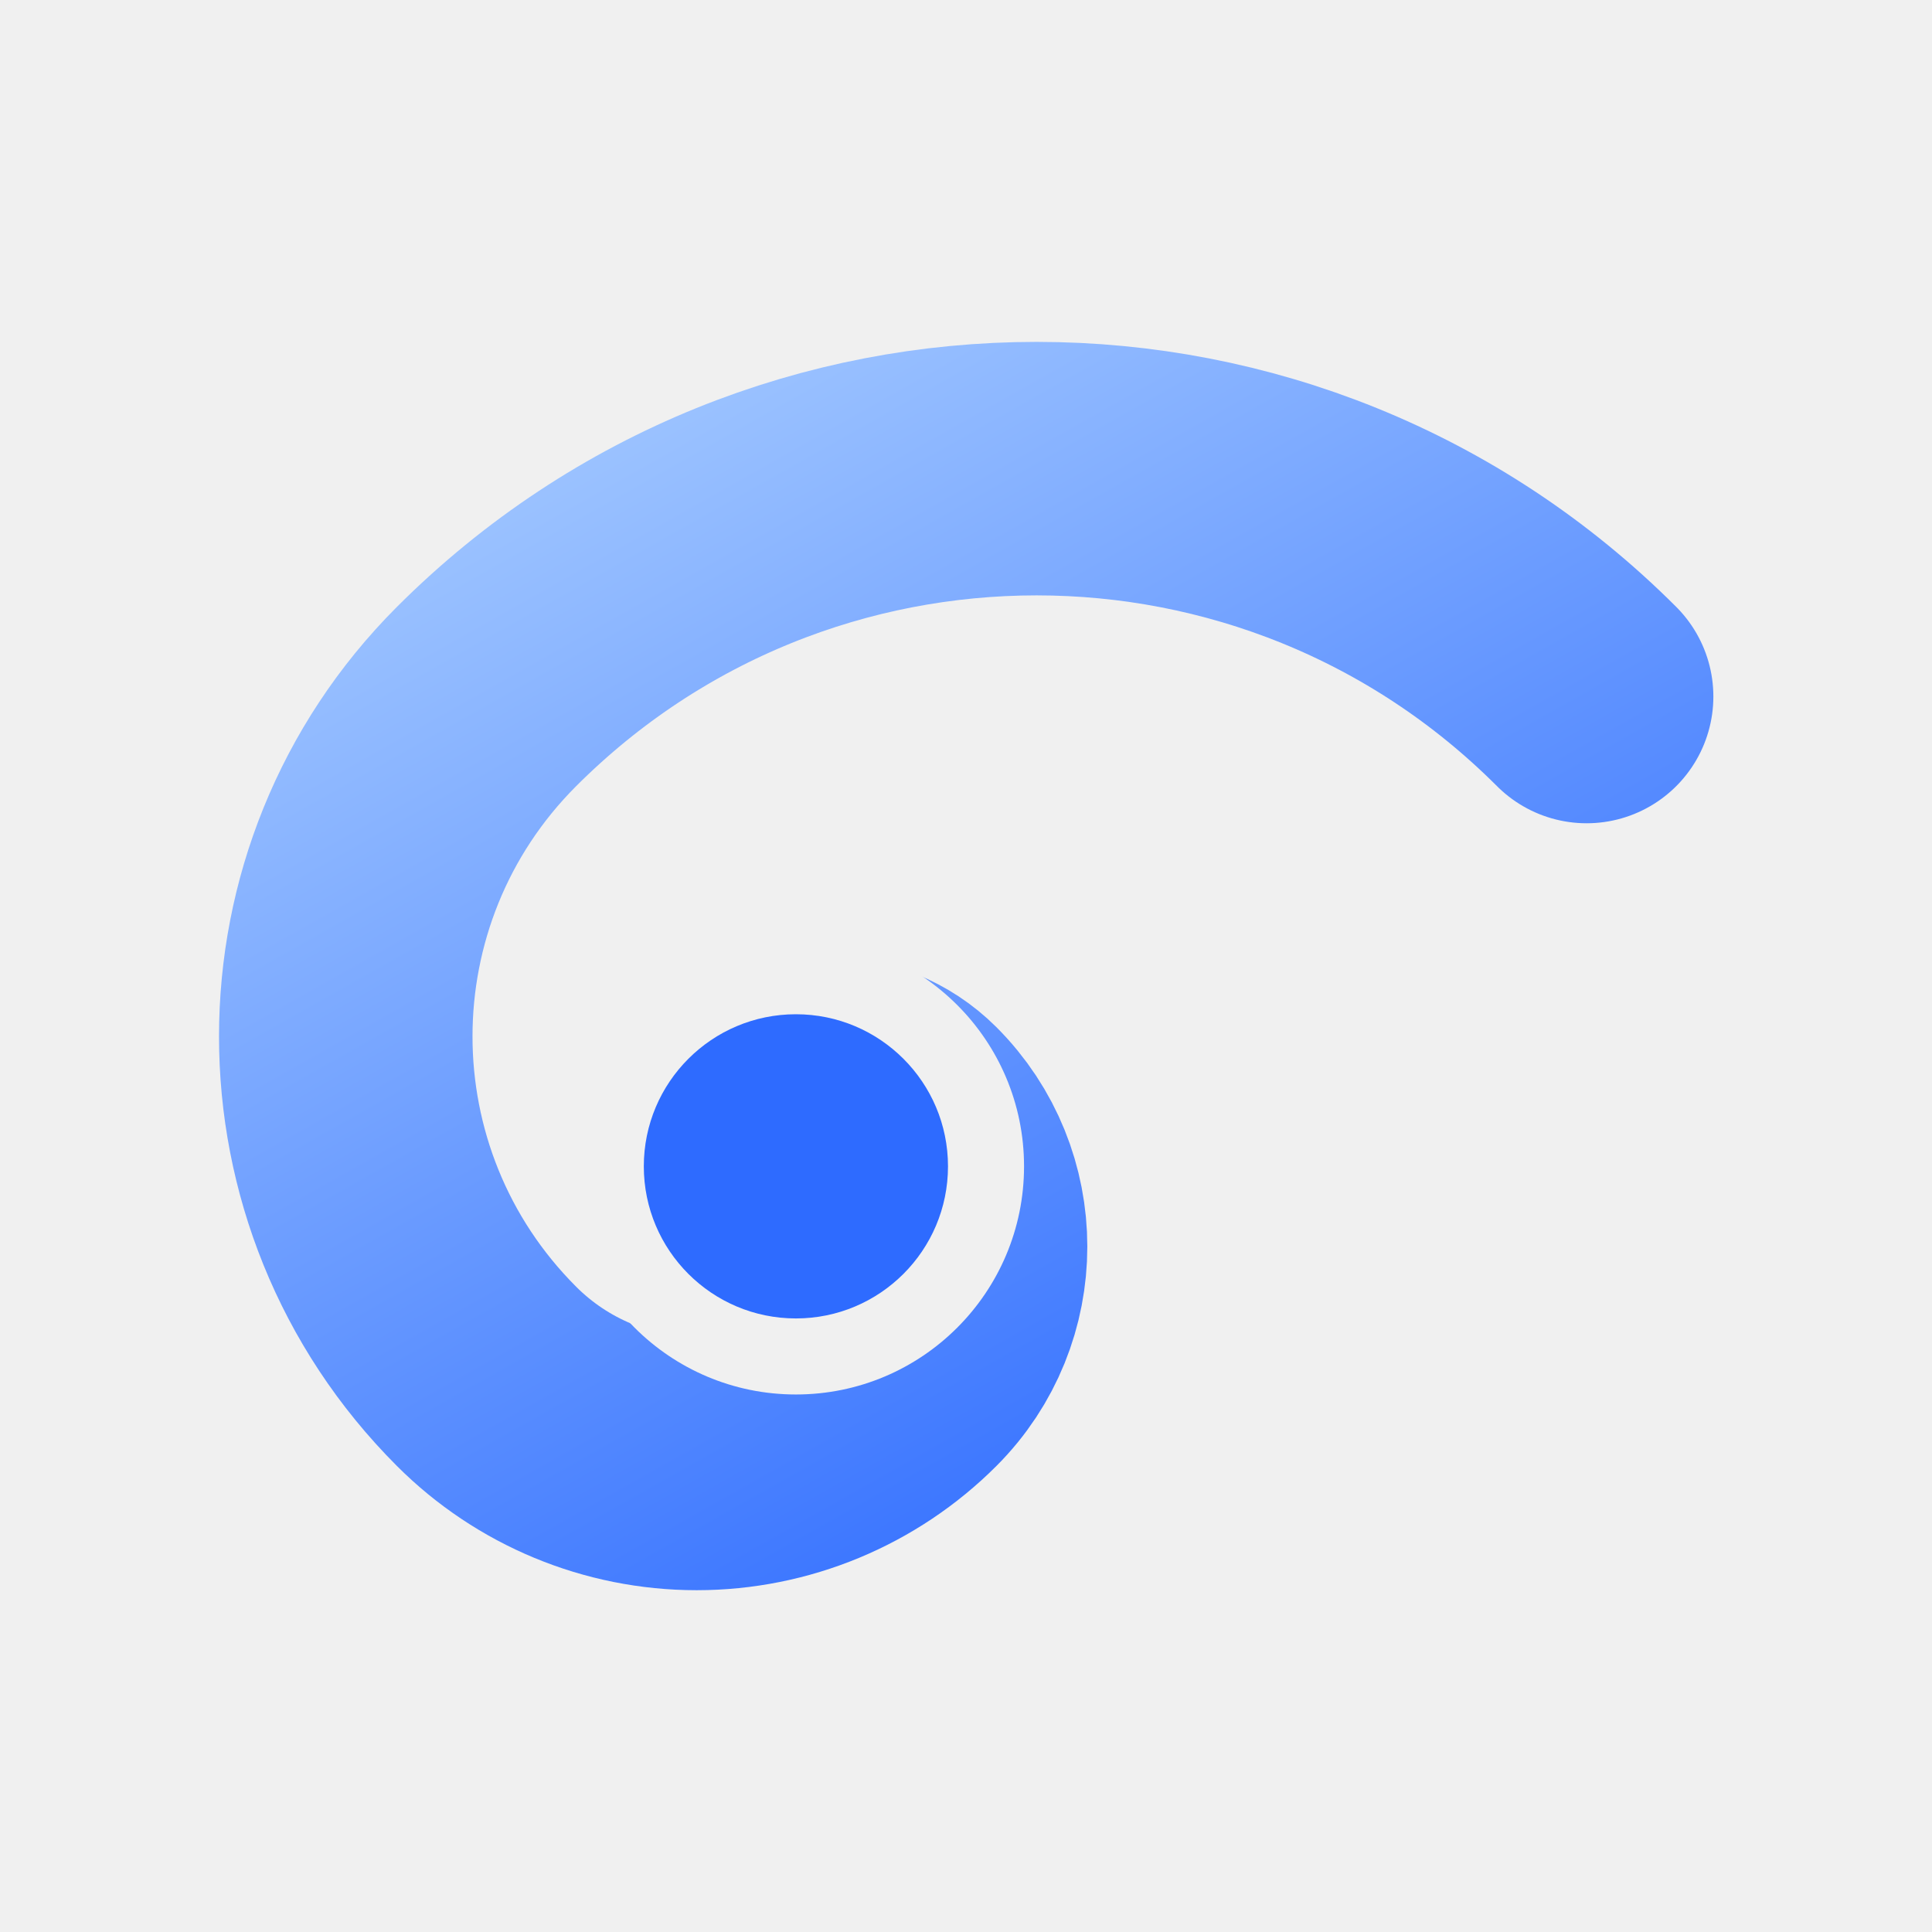
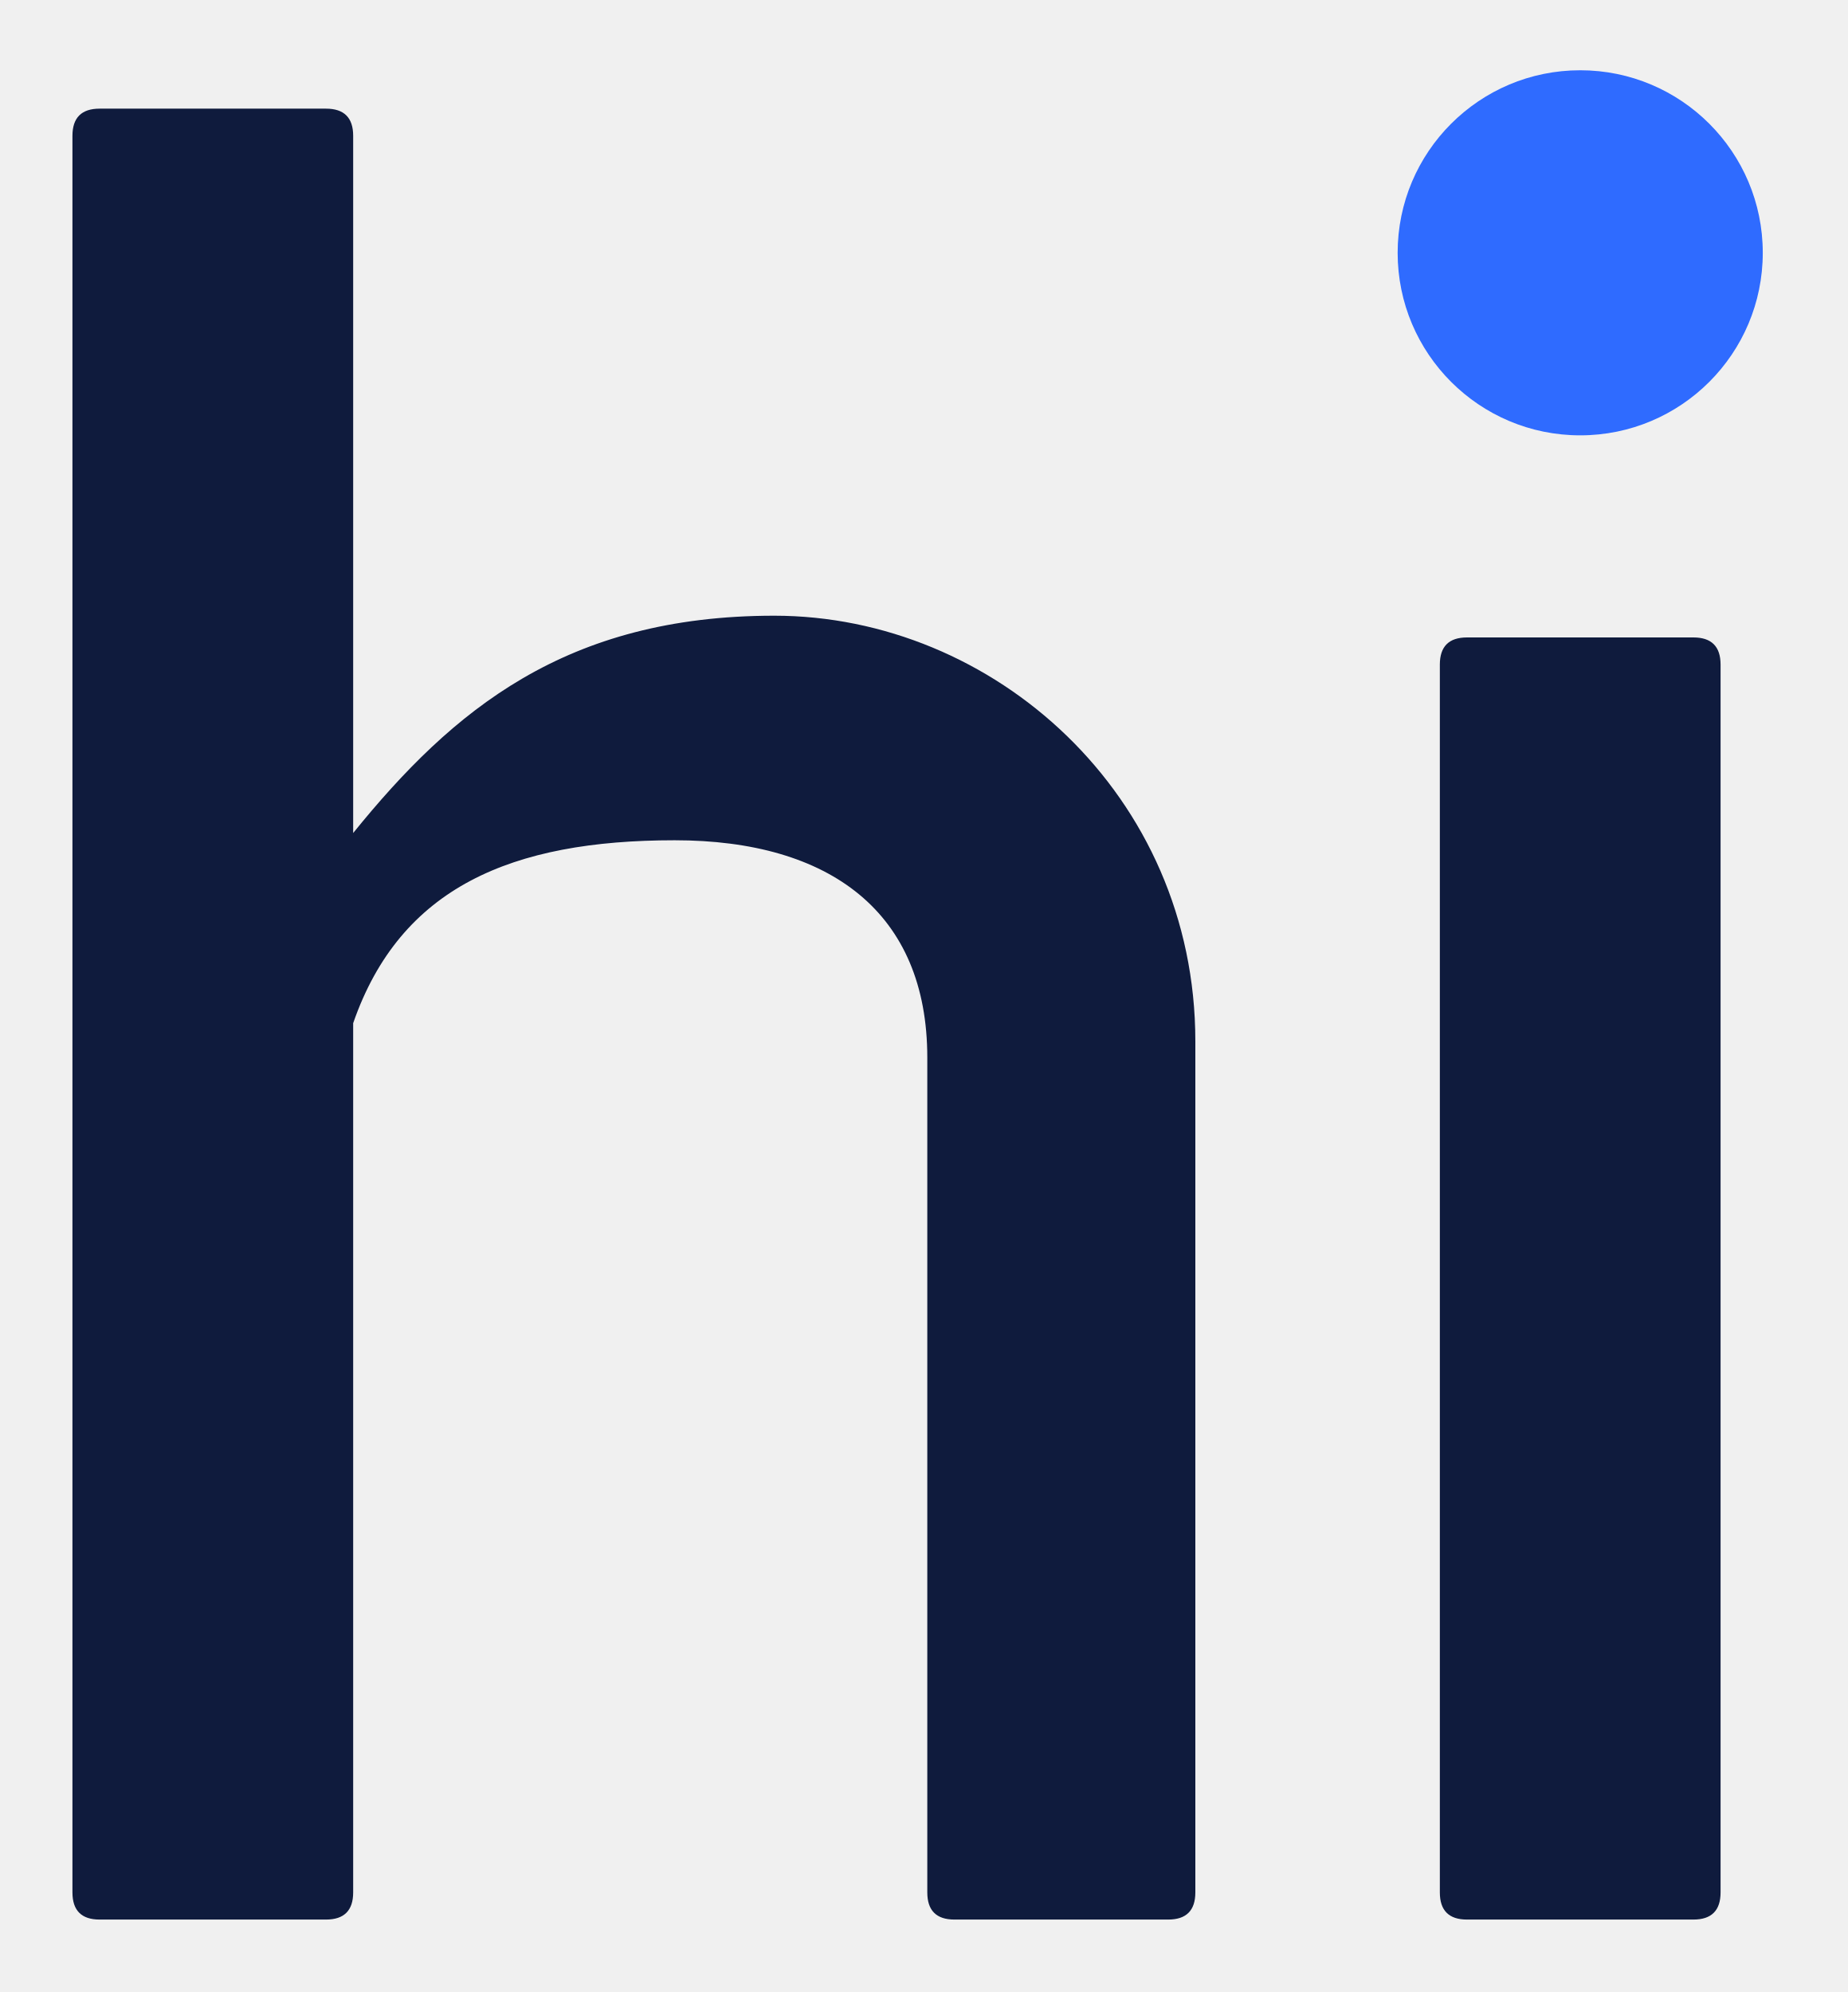
- <svg xmlns="http://www.w3.org/2000/svg" viewBox="176.6 176.6 670.7 670.7" role="img" aria-label="Hippocampus curl mark: a golden-ratio curl with a dot for now">
-   <defs>
-     <linearGradient id="ink" x1="0.15" y1="0" x2="0.85" y2="1">
-       <stop offset="0" stop-color="#9CC3FF" />
-       <stop offset="1" stop-color="#2E6BFF" />
-     </linearGradient>
-     <mask id="gap" maskUnits="userSpaceOnUse" x="0" y="0" width="1024" height="1024">
-       <rect width="1024" height="1024" fill="#FFFFFF" />
-       <circle cx="452.9" cy="581.5" r="79.2" fill="#000000" />
-     </mask>
-   </defs>
-   <g>
-     <path id="curl" d="M727.4 418.4 A270.0 270.0 0 0 0 345.5 418.4 A166.9 166.9 0 0 0 345.5 654.4 A103.1 103.1 0 0 0 491.4 654.4 A63.7 63.7 0 0 0 491.4 564.3 A39.4 39.4 0 0 0 435.7 564.3" fill="none" stroke="url(#ink)" stroke-width="88" stroke-linecap="round" mask="url(#gap)" />
-     <circle id="now" cx="452.9" cy="581.5" r="52.8" fill="#2E6BFF" />
-   </g>
+ <svg xmlns="http://www.w3.org/2000/svg" viewBox="-4 -6 102 110" role="img" aria-label="Hippocampus hi mark: a lowercase h and i side by side">
+   <path id="letters" d="M1.5 0H14Q15.5 0 15.5 1.5V98.5Q15.5 100 14 100H1.5Q0 100 0 98.5V1.5Q0 0 1.5 0ZM12.5 44L15.5 40C21 33.2 27.25 28 38.75 28C50.84 28 62 37.87 62 51.5V98.5Q62 100 60.5 100H48.7Q47.2 100 47.2 98.5V52.4C47.2 44.4 41.85 40.4 33.25 40.4C24.25 40.4 18.1 43 15.5 50.5L12.5 54.5ZM77 29.2H89.5Q91 29.2 91 30.7V98.5Q91 100 89.5 100H77Q75.5 100 75.5 98.5V30.7Q75.5 29.2 77 29.2Z" fill="#0F1B3D" />
+   <circle id="dot" cx="83.25" cy="7.96" r="10.08" fill="#2F6BFF" />
</svg>
